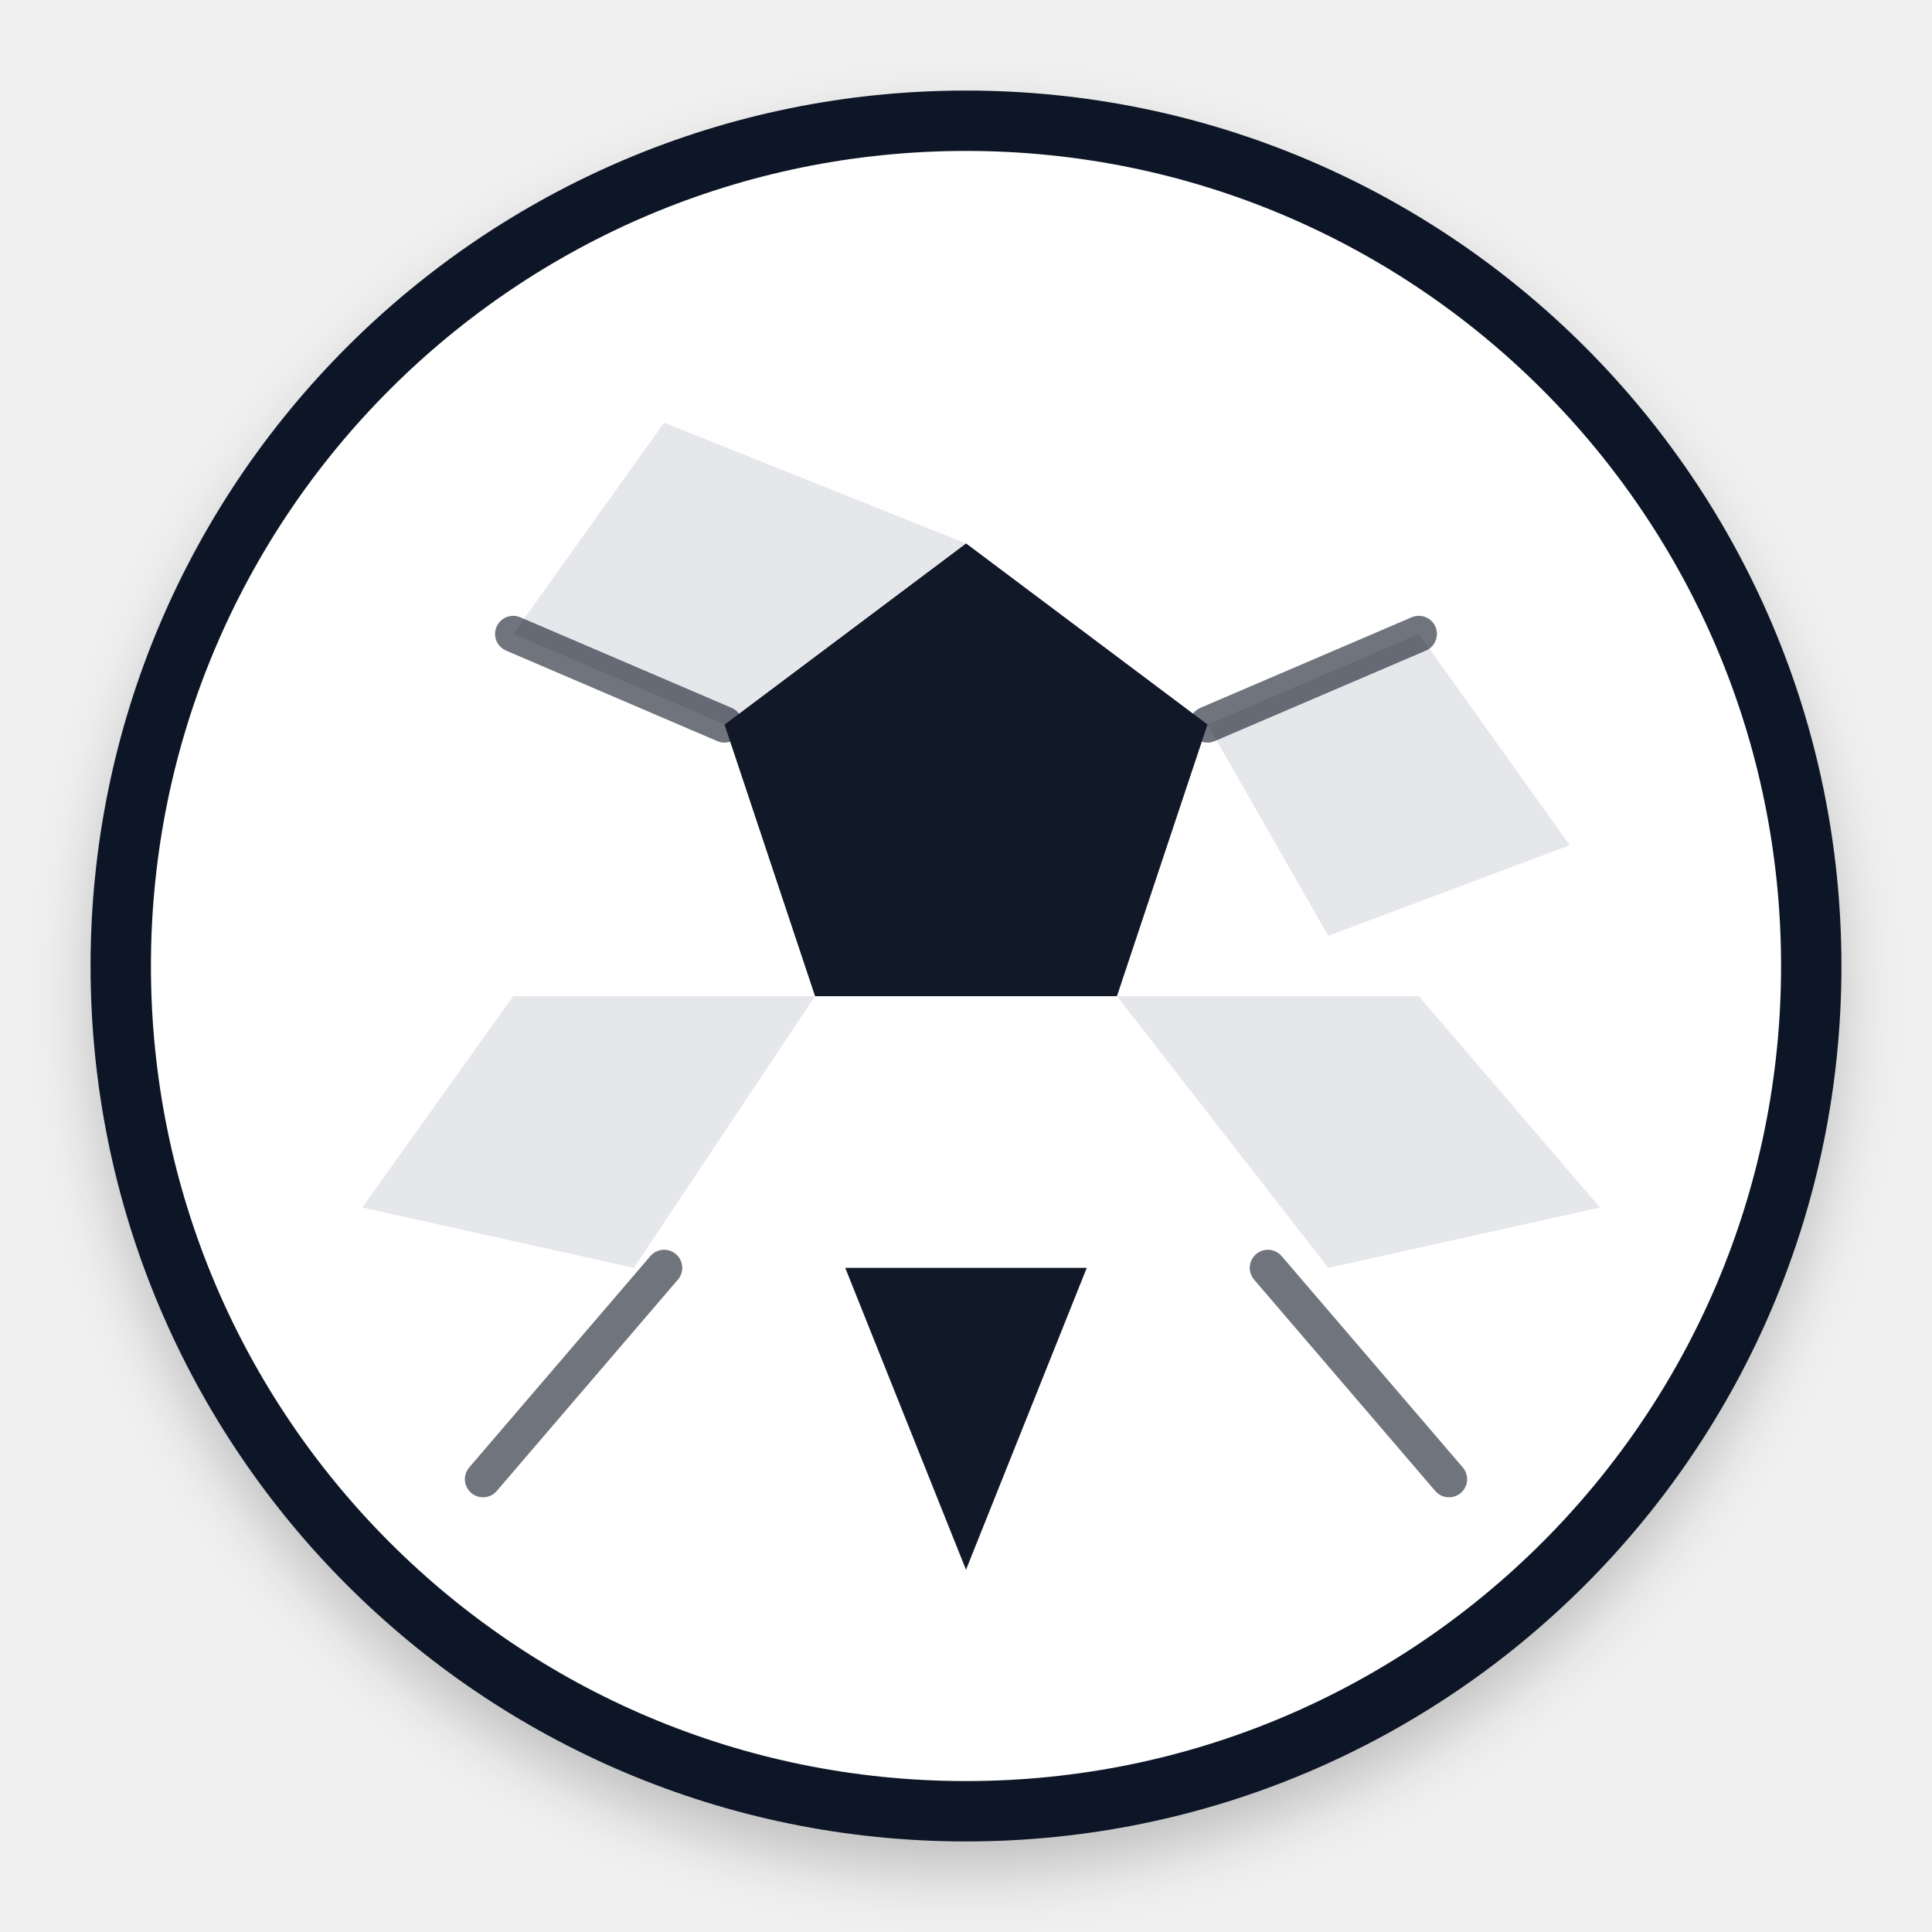
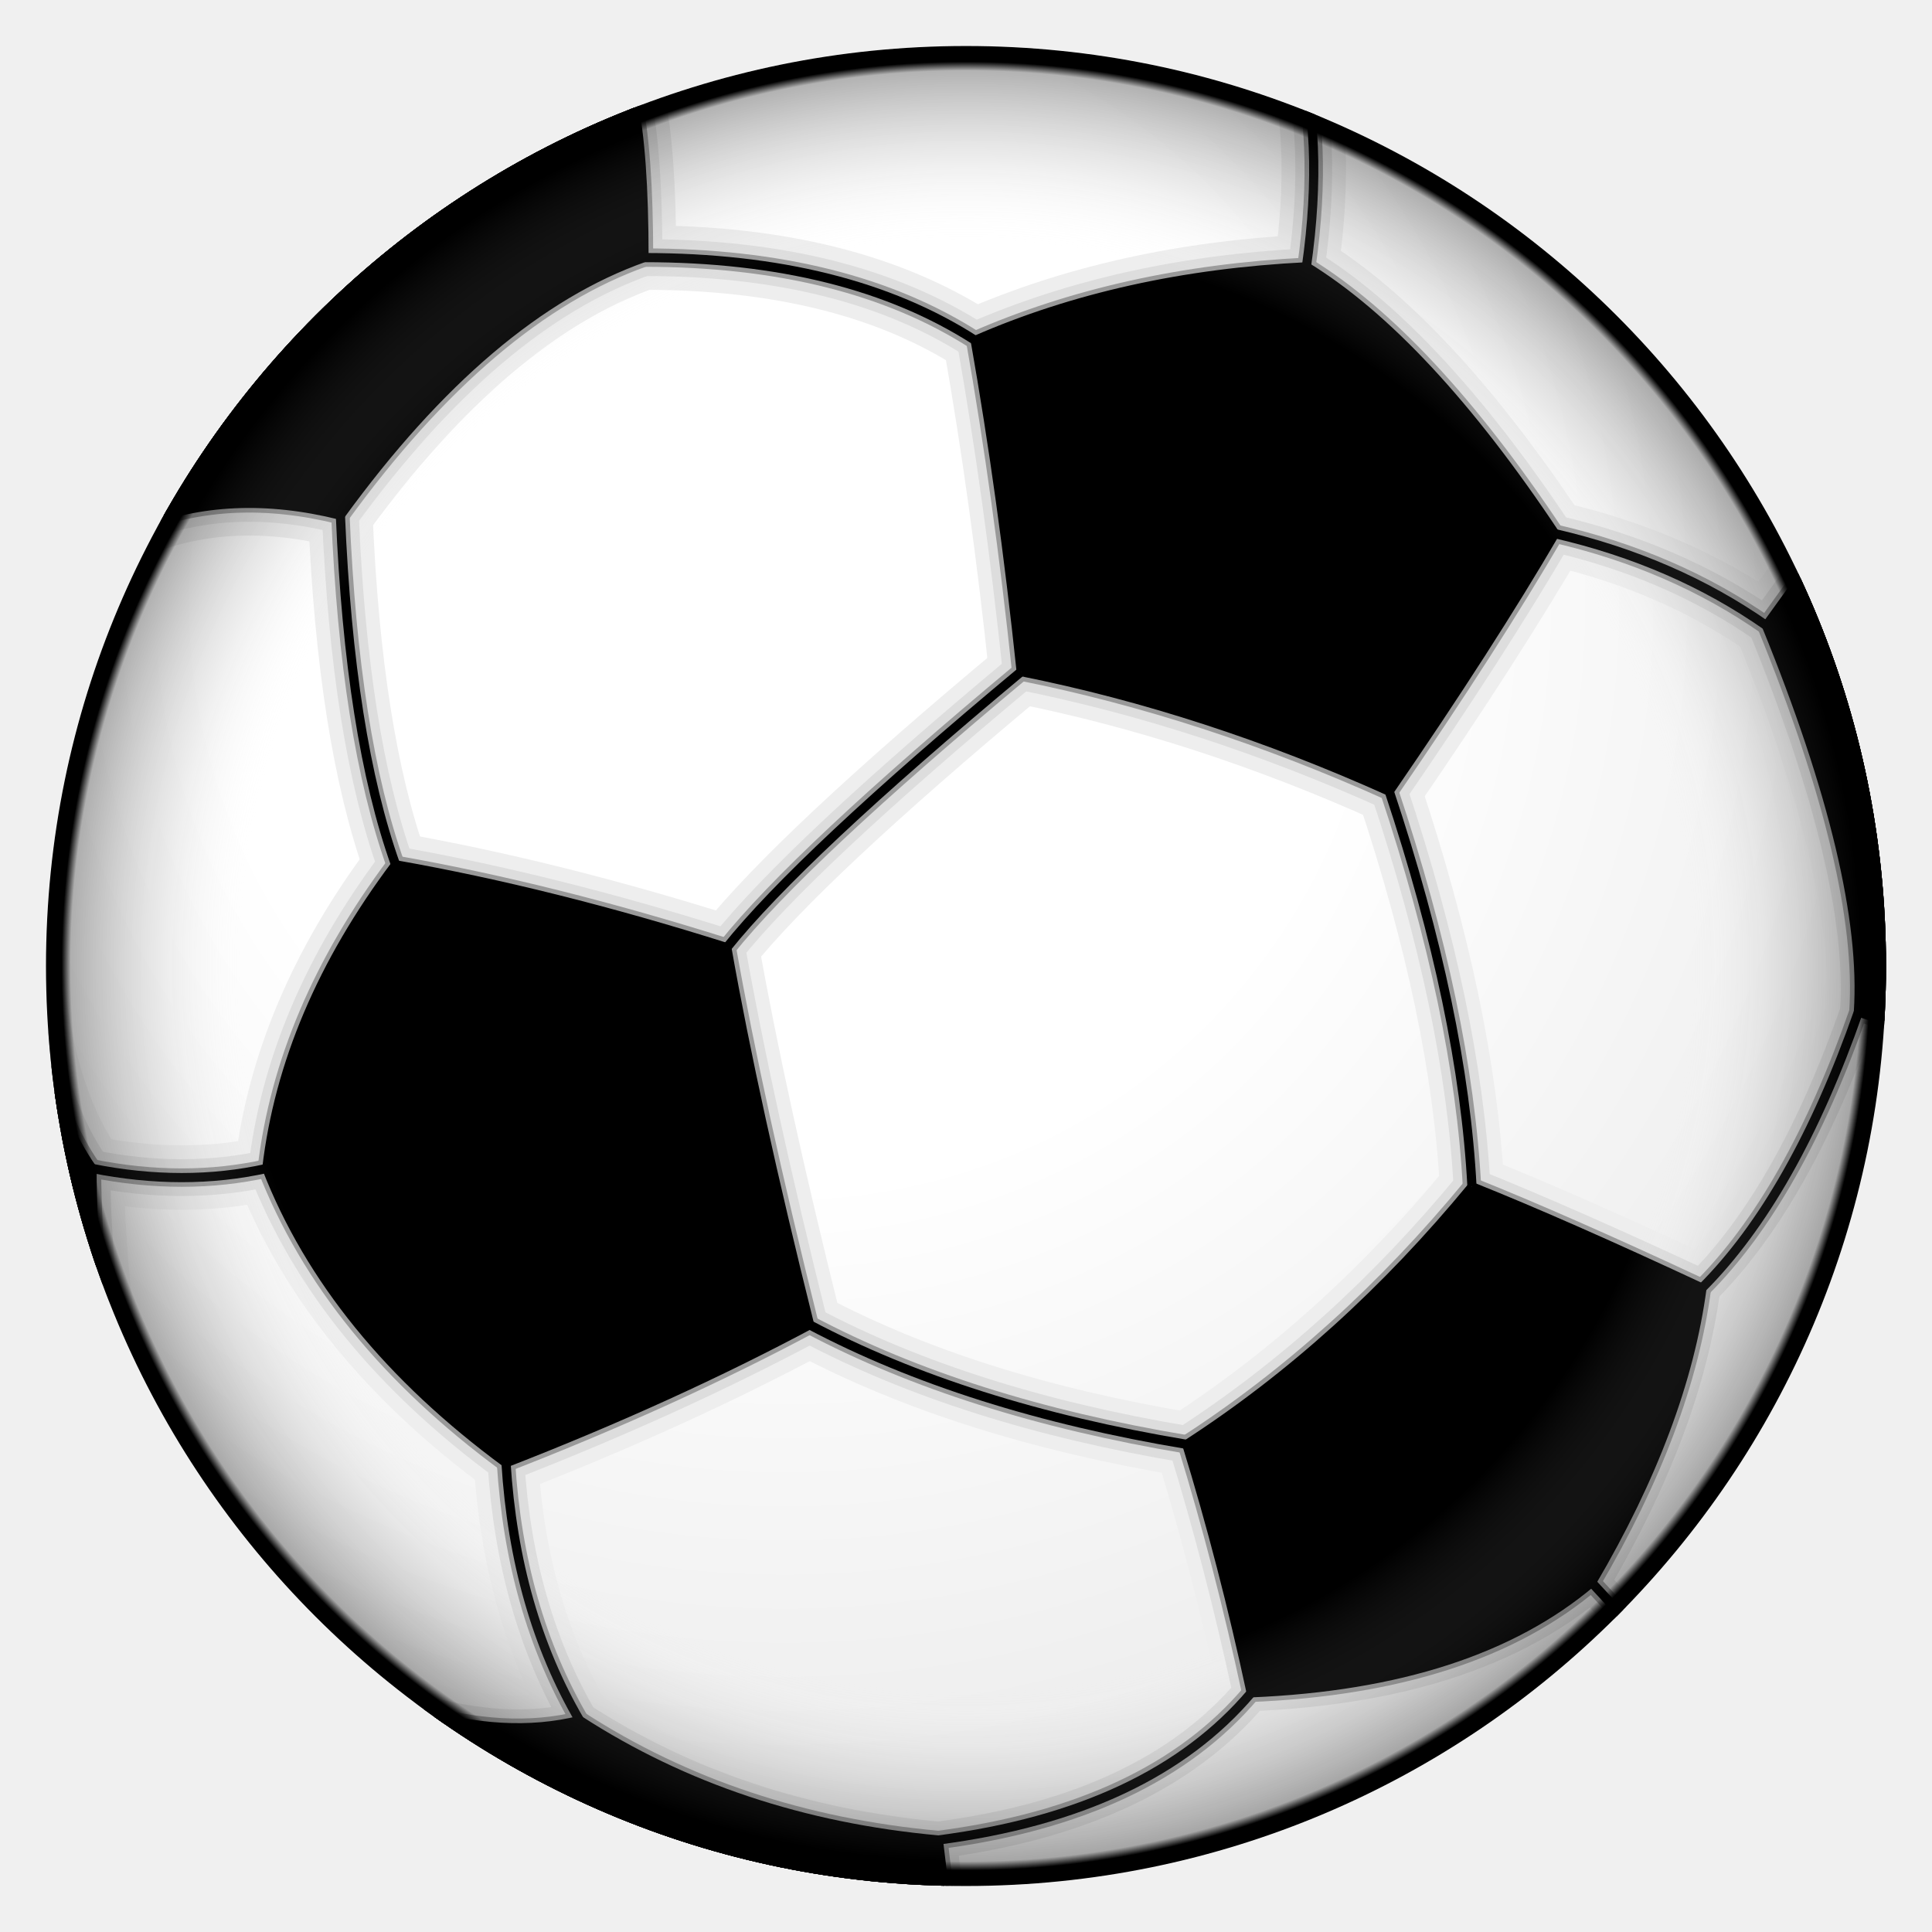
- <svg xmlns="http://www.w3.org/2000/svg" width="64" height="64" viewBox="0 0 64 64">
+ <svg xmlns="http://www.w3.org/2000/svg" xmlns:xlink="http://www.w3.org/1999/xlink" width="800" height="800" viewBox="-105 -105 210 210">
  <defs>
-     <filter id="s" x="-20%" y="-20%" width="140%" height="140%">
-       <feDropShadow dx="0" dy="1" stdDeviation="1" flood-color="#000" flood-opacity="0.2" />
-     </filter>
+     <radialGradient id="b" cx=".4" cy=".3" r=".8">
+       <stop offset="0" stop-color="#fff" />
+       <stop offset=".4" stop-color="#fff" />
+       <stop offset=".8" stop-color="#EEE" />
+     </radialGradient>
+     <radialGradient id="d" cx=".5" cy=".5" r=".5">
+       <stop offset="0" stop-color="#fff" stop-opacity="0" />
+       <stop offset=".8" stop-color="#fff" stop-opacity="0" />
+       <stop offset=".99" stop-opacity=".3" />
+       <stop offset="1" />
+     </radialGradient>
+     <clipPath id="a">
+       <circle r="100" stroke-width="0" />
+     </clipPath>
+     <g id="c" stroke-linejoin="round" clip-path="url(#a)">
+       <path d="M6-32q20 4 40 13 11-16 18-28-14-21-27-29-20 1-36 8 3 17 5 36M-26-2q-19-6-36-9-12 16-14 33 7 18 26 32 18-7 33-15-6-24-9-41m-69 24q-7-10-7-30v88h17q-10-35-10-58m150 2Q41 41 24 52q4 13 7 27 24-1 37-12 10-17 12-32-15-7-25-11M0 120l-3-25q-22-2-39-13-8 2-18-1M-90-48q10-4 22-1 16-22 33-28 0-23-5-23h-60m200 45L87-37Q98-10 97 5l3 1" />
+       <path fill="none" d="M6-32Q-18-12-26-2m72-17q8 24 9 43m9-71q13 3 23 10M37-76q2-14-1-24M1-68q-14-9-36-9m-27 66q-5-14-6-38m-8 71q-9 2-19 0m45 32q1 16 8 28m25-43q17 9 41 13m7 27Q20 92-3 95m71-28 12 13m0-45Q90 25 97 5" />
+     </g>
  </defs>
-   <circle cx="32" cy="32" r="28" fill="#fff" stroke="#111827" stroke-width="2" filter="url(#s)" />
-   <path d="M32 18 l8 6 -3 9 h-10 l-3 -9 z" fill="#111827" />
-   <path d="M32 18 l-8 6 -7 -3 5 -7 z" fill="#e5e7eb" />
-   <path d="M40 24 l7 -3 5 7 -8 3 z" fill="#e5e7eb" />
-   <path d="M27 33 h-10 l-5 7 9 2 z" fill="#e5e7eb" />
-   <path d="M37 33 h10 l6 7 -9 2 z" fill="#e5e7eb" />
-   <path d="M28 42 l4 10 4 -10 z" fill="#111827" />
-   <path d="M24 24 L17 21 M40 24 L47 21 M22 42 L16 49 M42 42 L48 49" stroke="#111827" stroke-width="1.2" stroke-linecap="round" opacity="0.6" />
+   <circle r="100" fill="#fff" />
+   <circle r="100" fill="url(#b)" />
+   <use xlink:href="#c" stroke="#EEE" stroke-width="7" />
+   <use xlink:href="#c" stroke="#DDD" stroke-width="4" />
+   <use xlink:href="#c" stroke="#999" stroke-width="2" />
+   <use xlink:href="#c" stroke="#000" />
+   <circle r="100" fill="url(#d)" />
</svg>
